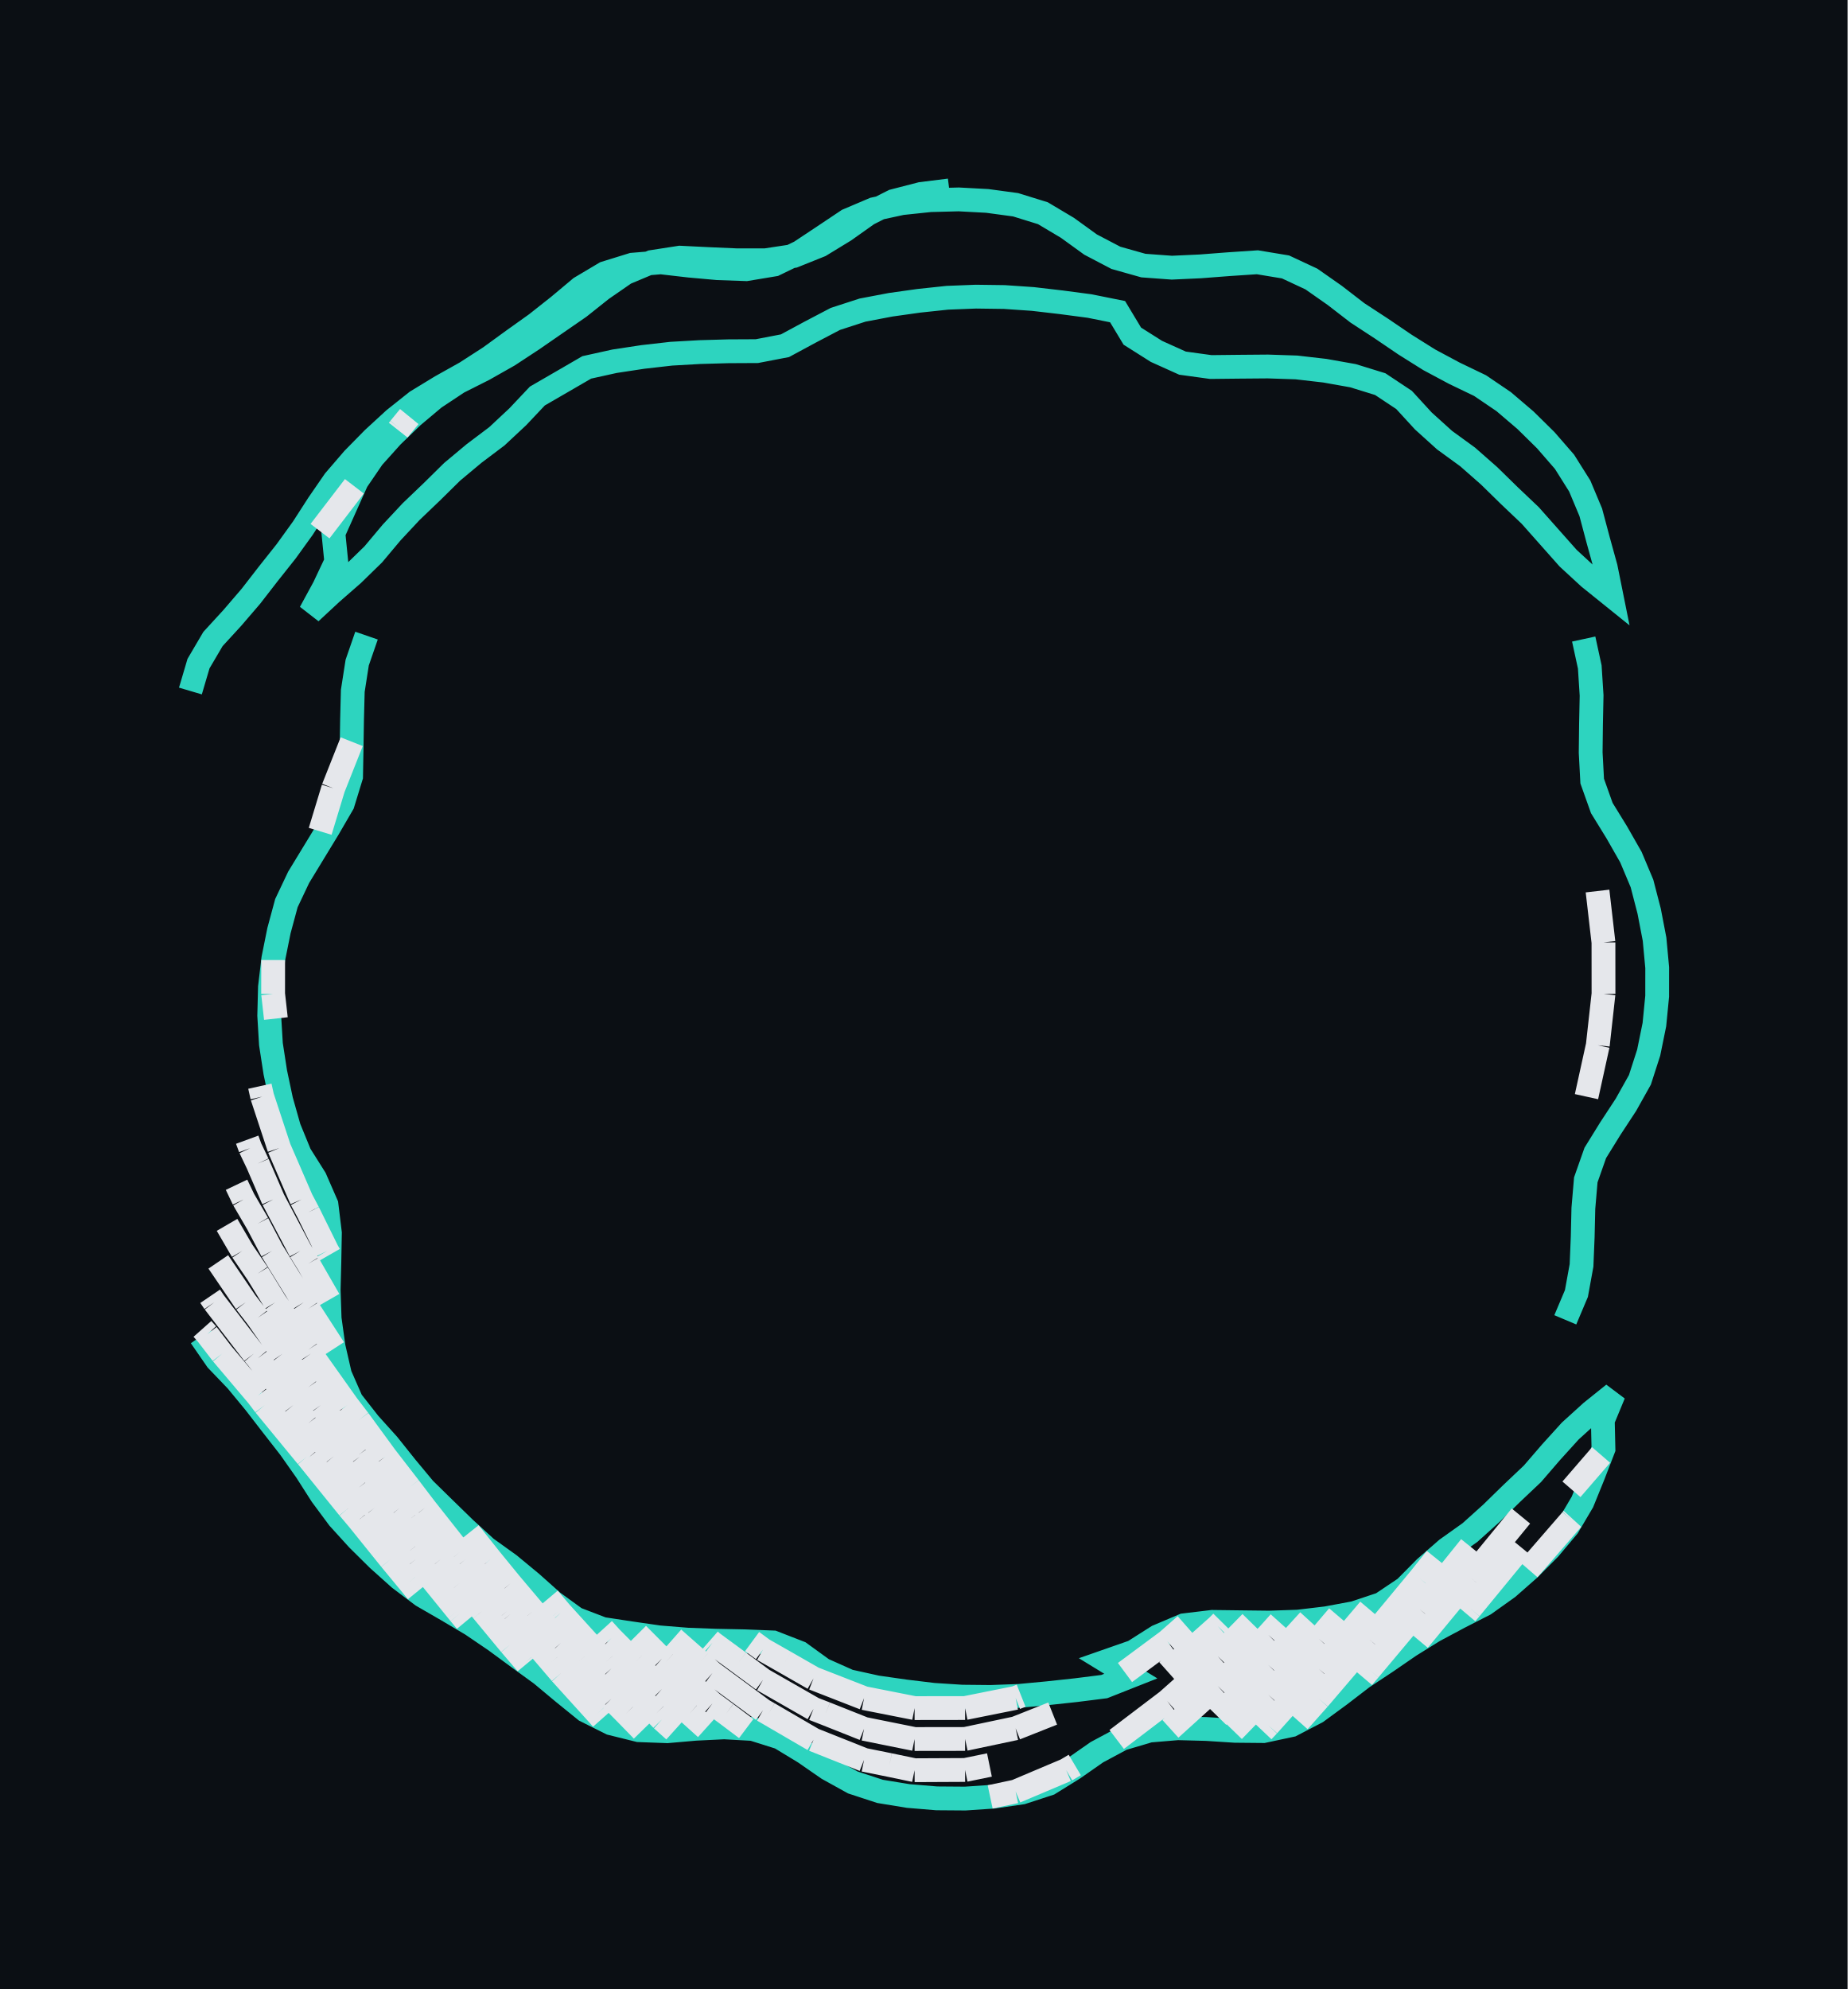
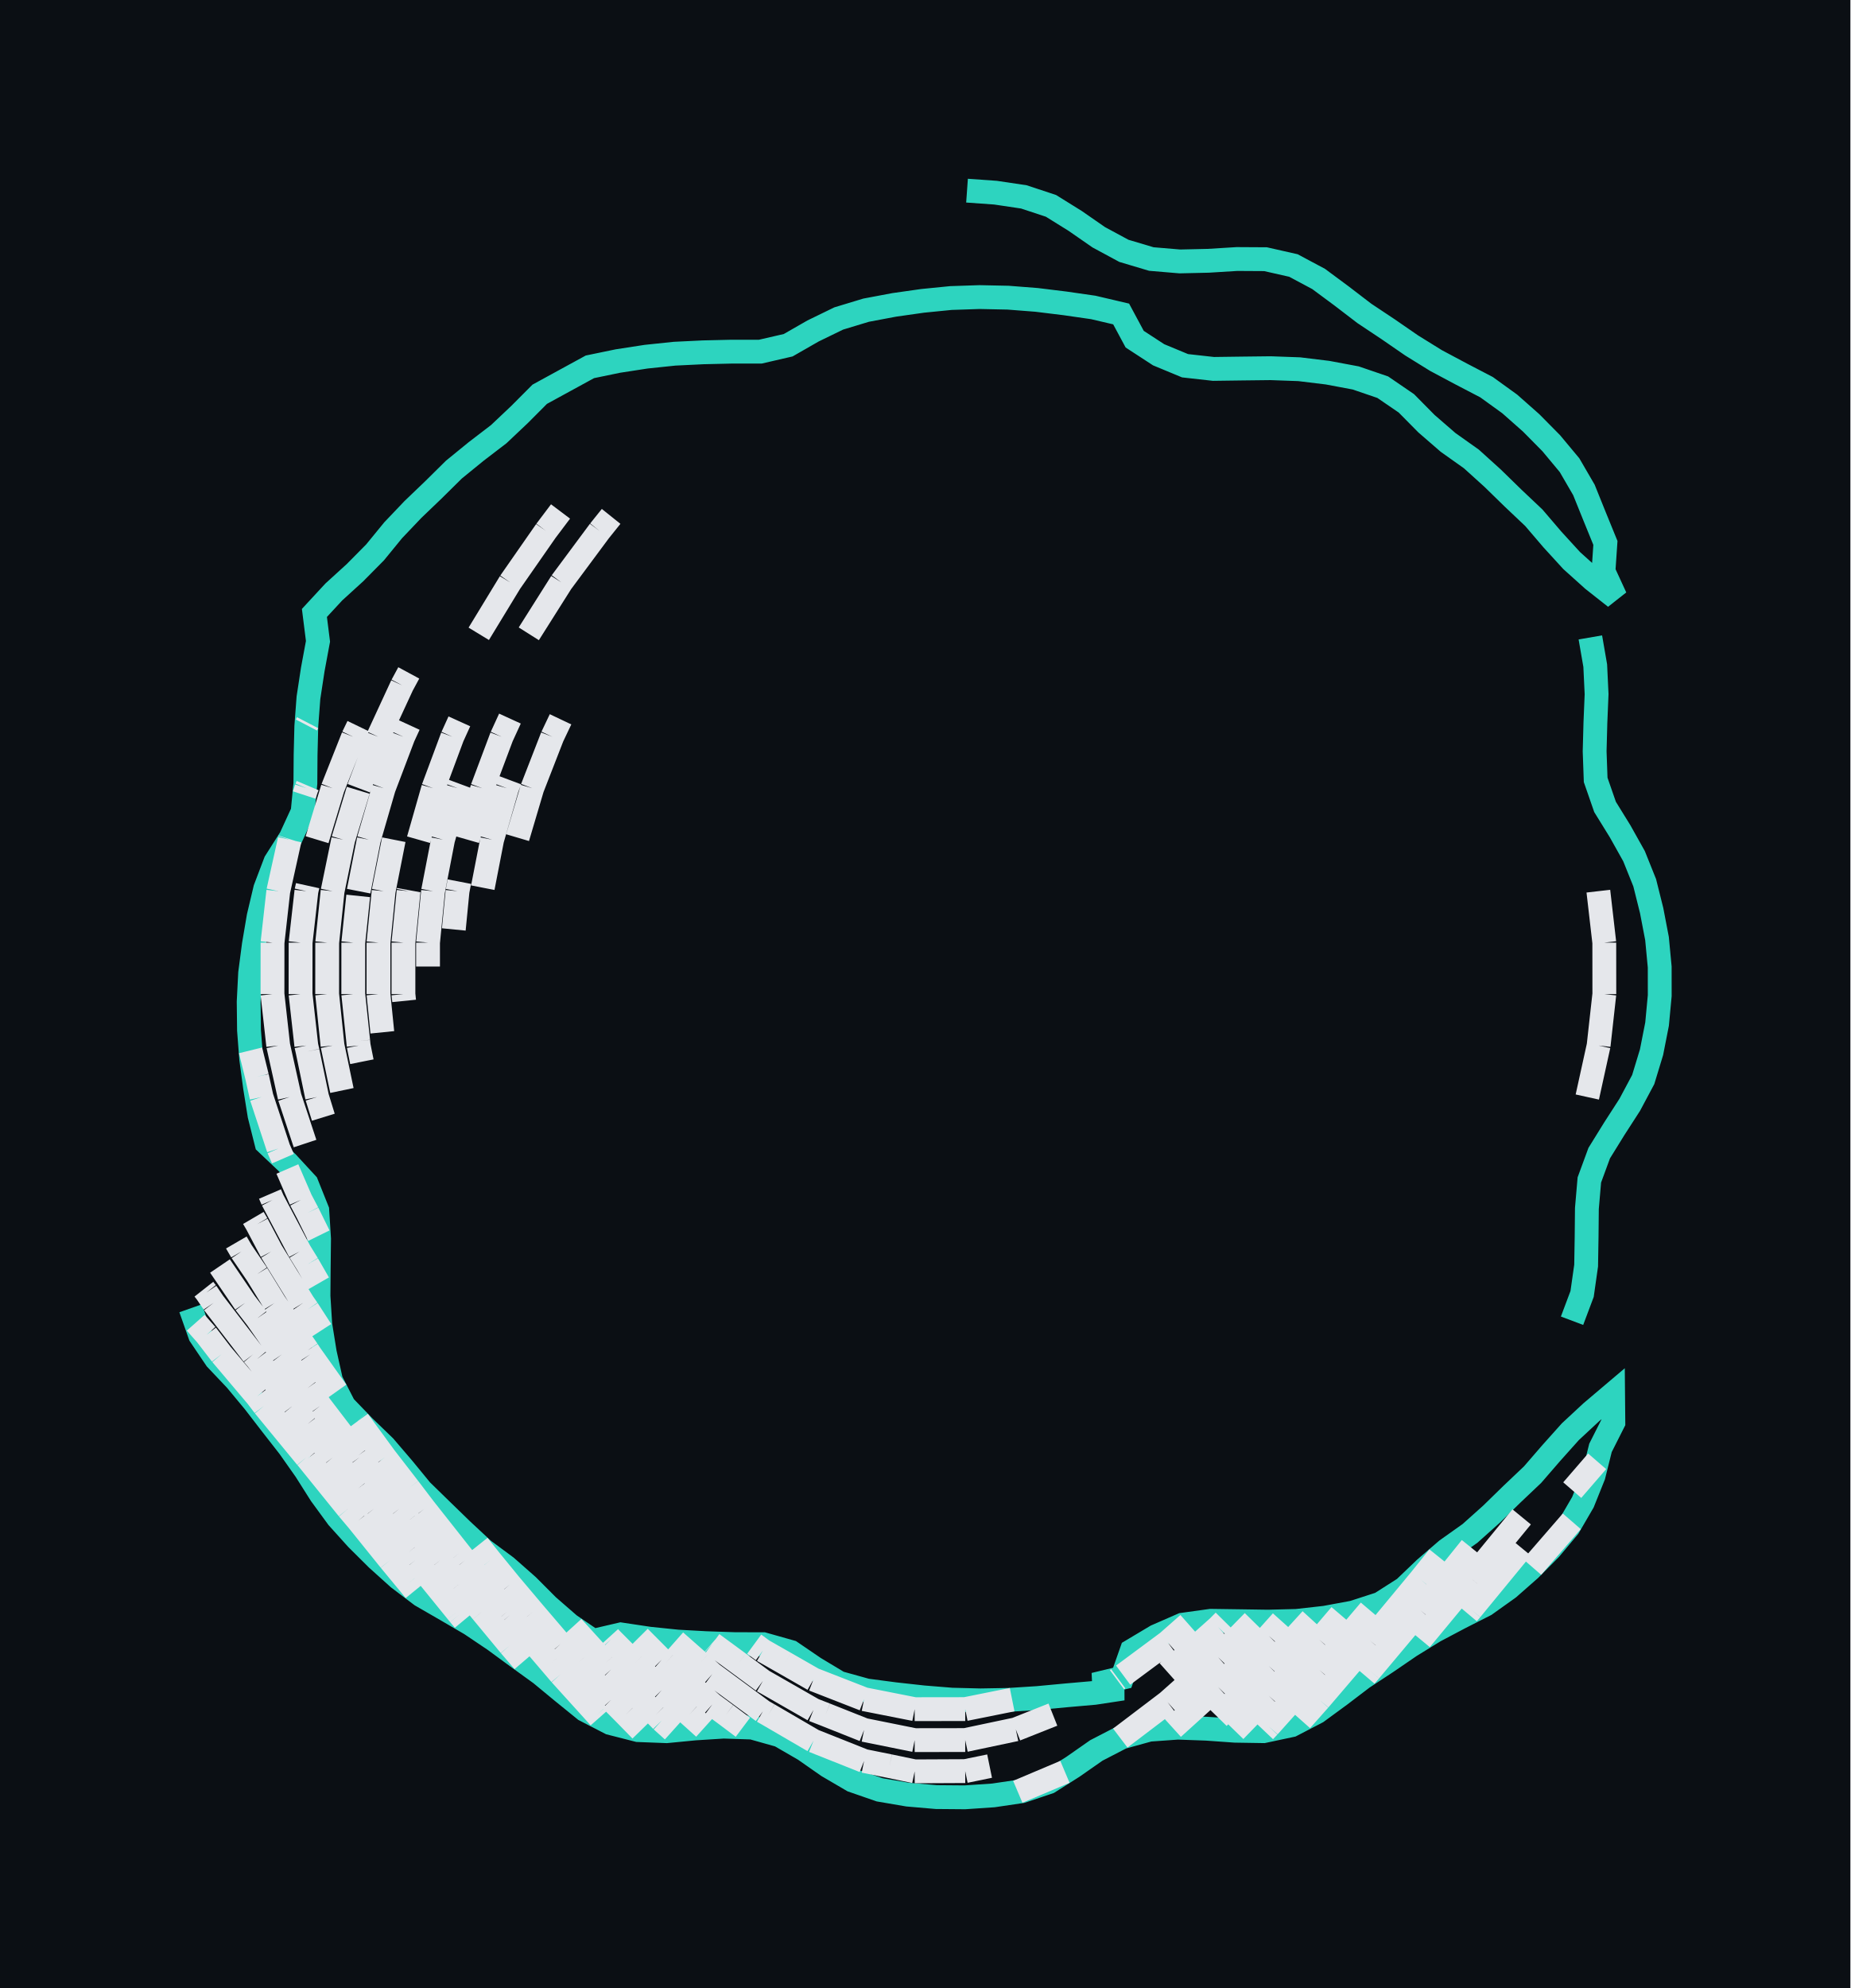
- <svg xmlns="http://www.w3.org/2000/svg" viewBox="170.514 107.829 77.626 83.557" width="77.626" height="83.557" shape-rendering="geometricPrecision">
-   <rect x="170.514" y="107.829" width="77.626" height="83.557" fill="#0b0f14" />
-   <path d="M 210.401 115.829 L 209.210 115.977 L 208.048 116.277 L 206.977 116.818 L 205.998 117.512 L 204.974 118.137 L 203.860 118.584 L 202.673 118.764 L 201.473 118.764 L 200.275 118.712 L 199.076 118.653 L 197.890 118.837 L 196.784 119.301 L 195.796 119.984 L 194.857 120.731 L 193.870 121.413 L 192.883 122.095 L 191.880 122.754 L 190.836 123.345 L 189.764 123.885 L 188.764 124.548 L 187.845 125.320 L 186.982 126.153 L 186.180 127.046 L 185.503 128.037 L 185.012 129.132 L 184.522 130.227 L 184.641 131.422 L 184.128 132.507 L 183.555 133.561 L 184.434 132.745 L 185.338 131.955 L 186.197 131.118 L 186.969 130.198 L 187.788 129.321 L 188.655 128.492 L 189.510 127.649 L 190.431 126.880 L 191.389 126.158 L 192.266 125.339 L 193.090 124.466 L 194.128 123.865 L 195.166 123.263 L 196.338 123.004 L 197.524 122.824 L 198.717 122.688 L 199.915 122.620 L 201.114 122.586 L 202.314 122.580 L 203.493 122.353 L 204.549 121.783 L 205.612 121.226 L 206.753 120.856 L 207.932 120.632 L 209.120 120.465 L 210.314 120.338 L 211.513 120.291 L 212.713 120.307 L 213.910 120.389 L 215.102 120.528 L 216.291 120.685 L 217.468 120.922 L 218.087 121.950 L 219.101 122.591 L 220.195 123.084 L 221.384 123.248 L 222.584 123.235 L 223.784 123.225 L 224.983 123.265 L 226.175 123.402 L 227.357 123.612 L 228.503 123.966 L 229.503 124.630 L 230.314 125.514 L 231.205 126.319 L 232.175 127.025 L 233.076 127.817 L 233.934 128.657 L 234.804 129.483 L 235.600 130.380 L 236.397 131.278 L 237.279 132.091 L 238.214 132.844 L 237.977 131.668 L 237.657 130.511 L 237.348 129.351 L 236.884 128.245 L 236.245 127.229 L 235.458 126.323 L 234.603 125.481 L 233.690 124.702 L 232.697 124.028 L 231.616 123.508 L 230.558 122.942 L 229.541 122.304 L 228.549 121.630 L 227.544 120.973 L 226.594 120.240 L 225.611 119.551 L 224.524 119.043 L 223.341 118.847 L 222.143 118.927 L 220.947 119.019 L 219.748 119.074 L 218.551 118.986 L 217.396 118.660 L 216.333 118.103 L 215.361 117.400 L 214.330 116.786 L 213.184 116.431 L 211.994 116.270 L 210.796 116.206 L 209.597 116.237 L 208.403 116.363 L 207.230 116.617 L 206.126 117.086 L 205.128 117.753 L 204.128 118.417 L 203.049 118.940 L 201.865 119.137 L 200.666 119.095 L 199.470 118.988 L 198.278 118.850 L 197.082 118.949 L 195.936 119.304 L 194.904 119.917 L 193.984 120.687 L 193.043 121.431 L 192.066 122.128 L 191.095 122.834 L 190.087 123.485 L 189.040 124.071 L 188.015 124.695 L 187.076 125.442 L 186.193 126.254 L 185.352 127.110 L 184.569 128.020 L 183.888 129.008 L 183.238 130.017 L 182.536 130.990 L 181.790 131.930 L 181.055 132.878 L 180.273 133.789 L 179.462 134.673 L 178.854 135.707 L 178.514 136.858 M 178.944 163.973 L 179.626 164.961 L 180.456 165.827 L 181.220 166.753 L 181.953 167.702 L 182.691 168.649 L 183.382 169.630 L 184.028 170.641 L 184.743 171.605 L 185.550 172.493 L 186.403 173.337 L 187.297 174.138 L 188.255 174.860 L 189.294 175.460 L 190.327 176.072 L 191.319 176.746 L 192.286 177.457 L 193.257 178.163 L 194.178 178.931 L 195.111 179.687 L 196.184 180.224 L 197.348 180.513 L 198.548 180.557 L 199.743 180.453 L 200.942 180.395 L 202.140 180.462 L 203.284 180.823 L 204.310 181.446 L 205.297 182.129 L 206.346 182.710 L 207.487 183.084 L 208.671 183.278 L 209.867 183.377 L 211.067 183.386 L 212.264 183.305 L 213.451 183.132 L 214.592 182.760 L 215.612 182.127 L 216.596 181.440 L 217.653 180.873 L 218.804 180.531 L 219.999 180.431 L 221.199 180.463 L 222.396 180.540 L 223.596 180.551 L 224.770 180.300 L 225.834 179.746 L 226.802 179.036 L 227.754 178.305 L 228.754 177.643 L 229.743 176.963 L 230.763 176.330 L 231.821 175.765 L 232.890 175.219 L 233.867 174.522 L 234.768 173.730 L 235.614 172.879 L 236.386 171.960 L 236.996 170.927 L 237.448 169.815 L 237.881 168.696 L 237.854 167.496 L 238.313 166.388 L 237.376 167.138 L 236.488 167.944 L 235.682 168.833 L 234.898 169.742 L 234.027 170.567 L 233.168 171.405 L 232.276 172.208 L 231.298 172.904 L 230.394 173.692 L 229.549 174.544 L 228.552 175.213 L 227.414 175.593 L 226.234 175.812 L 225.043 175.954 L 223.843 175.993 L 222.643 175.979 L 221.443 175.964 L 220.252 176.107 L 219.147 176.575 L 218.134 177.218 L 217.001 177.614 L 218.024 178.241 L 216.908 178.682 L 215.717 178.832 L 214.524 178.961 L 213.330 179.073 L 212.130 179.117 L 210.930 179.105 L 209.733 179.028 L 208.542 178.884 L 207.354 178.714 L 206.182 178.455 L 205.086 177.966 L 204.114 177.262 L 202.996 176.827 L 201.797 176.779 L 200.597 176.755 L 199.398 176.710 L 198.202 176.613 L 197.014 176.441 L 195.828 176.261 L 194.707 175.831 L 193.736 175.126 L 192.841 174.328 L 191.916 173.563 L 190.941 172.863 L 190.055 172.054 L 189.195 171.217 L 188.338 170.377 L 187.571 169.454 L 186.822 168.516 L 186.019 167.624 L 185.279 166.680 L 184.797 165.581 L 184.529 164.412 L 184.363 163.223 L 184.323 162.024 L 184.353 160.824 L 184.375 159.624 L 184.230 158.433 L 183.750 157.333 L 183.111 156.318 L 182.656 155.207 L 182.329 154.053 L 182.080 152.879 L 181.897 151.693 L 181.825 150.495 L 181.856 149.295 L 181.997 148.104 L 182.234 146.927 L 182.547 145.769 L 183.061 144.685 L 183.685 143.660 L 184.309 142.635 L 184.912 141.597 L 185.264 140.450 L 185.286 139.250 L 185.305 138.050 L 185.336 136.851 L 185.521 135.665 L 185.913 134.531 M 237.051 134.675 L 237.306 135.848 L 237.383 137.045 L 237.358 138.245 L 237.344 139.445 L 237.408 140.643 L 237.811 141.773 L 238.440 142.795 L 239.035 143.838 L 239.500 144.944 L 239.801 146.106 L 240.028 147.284 L 240.139 148.479 L 240.138 149.679 L 240.021 150.873 L 239.781 152.049 L 239.413 153.191 L 238.827 154.238 L 238.169 155.242 L 237.538 156.262 L 237.139 157.394 L 237.037 158.590 L 237.009 159.790 L 236.960 160.989 L 236.745 162.169 L 236.278 163.274" fill="none" stroke="#2dd4bf" stroke-width="1" vector-effect="non-scaling-stroke" />
-   <path d="M 236.579 171.634 L 236.536 171.681 M 236.536 171.681 L 234.732 173.762 M 237.782 168.952 L 236.536 170.394 M 234.413 172.823 L 232.291 175.406 M 232.291 175.406 L 232.115 175.615 M 179.019 163.655 L 179.218 163.879 M 179.218 163.879 L 179.846 164.697 M 179.846 164.697 L 181.341 166.465 M 181.341 166.465 L 181.639 166.857 M 181.639 166.857 L 183.413 169.017 M 183.413 169.017 L 183.464 169.076 M 183.464 169.076 L 185.161 171.176 M 185.161 171.176 L 185.587 171.681 M 185.587 171.681 L 186.920 173.336 M 186.920 173.336 L 187.709 174.291 M 187.709 174.291 L 188.039 174.697 M 234.413 171.517 L 232.291 174.104 M 232.291 174.104 L 230.168 176.670 M 230.168 176.670 L 230.117 176.731 M 179.343 162.285 L 179.515 162.538 M 179.515 162.538 L 181.174 164.697 M 181.174 164.697 L 181.341 164.895 M 181.341 164.895 L 182.837 166.857 M 182.837 166.857 L 183.464 167.621 M 183.464 167.621 L 184.530 169.017 M 184.530 169.017 L 185.587 170.324 M 185.587 170.324 L 186.246 171.176 M 186.246 171.176 L 187.709 172.993 M 187.709 172.993 L 187.980 173.336 M 187.980 173.336 L 189.734 175.496 M 189.734 175.496 L 189.832 175.616 M 189.832 175.616 L 190.097 175.936 M 232.291 172.802 L 230.168 175.442 M 230.168 175.442 L 228.045 177.974 M 228.045 177.974 L 227.776 178.291 M 187.709 125.328 L 187.304 125.824 M 187.304 125.824 L 187.244 125.900 M 185.403 128.259 L 183.959 130.143 M 179.685 160.841 L 180.839 162.538 M 180.839 162.538 L 181.341 163.191 M 181.341 163.191 L 182.386 164.697 M 182.386 164.697 L 183.464 166.111 M 183.464 166.111 L 183.993 166.857 M 183.993 166.857 L 185.587 168.942 M 185.587 168.942 L 185.641 169.017 M 185.641 169.017 L 187.311 171.176 M 187.311 171.176 L 187.709 171.671 M 187.709 171.671 L 189.026 173.336 M 189.026 173.336 L 189.832 174.330 M 189.832 174.330 L 190.785 175.496 M 190.785 175.496 L 191.955 176.910 M 191.955 176.910 L 192.593 177.655 M 192.593 177.655 L 192.647 177.720 M 230.850 173.295 L 230.168 174.144 M 230.168 174.144 L 228.045 176.705 M 228.045 176.705 L 225.922 179.190 M 225.922 179.190 L 225.078 180.140 M 180.053 159.285 L 180.690 160.378 M 180.690 160.378 L 181.341 161.334 M 181.341 161.334 L 182.081 162.538 M 182.081 162.538 L 183.464 164.530 M 183.464 164.530 L 183.572 164.697 M 183.572 164.697 L 185.106 166.857 M 185.106 166.857 L 185.587 167.486 M 185.587 167.486 L 186.706 169.017 M 186.706 169.017 L 187.709 170.315 M 187.709 170.315 L 188.364 171.176 M 188.364 171.176 L 189.832 173.035 M 189.832 173.035 L 190.072 173.336 M 190.072 173.336 L 191.837 175.496 M 191.837 175.496 L 191.955 175.638 M 191.955 175.638 L 193.679 177.655 M 193.679 177.655 L 194.078 178.123 M 194.078 178.123 L 195.610 179.815 M 195.610 179.815 L 195.805 180.035 M 228.045 175.437 L 225.922 177.940 M 225.922 177.940 L 223.799 180.308 M 223.799 180.308 L 223.569 180.551 M 180.452 157.600 L 180.747 158.218 M 180.747 158.218 L 181.341 159.236 M 181.341 159.236 L 181.943 160.378 M 181.943 160.378 L 183.273 162.538 M 183.273 162.538 L 183.464 162.813 M 183.464 162.813 L 184.546 164.486 M 190.232 172.215 L 191.124 173.336 M 191.124 173.336 L 191.955 174.353 M 191.955 174.353 L 192.920 175.496 M 192.920 175.496 L 194.078 176.851 M 194.078 176.851 L 194.808 177.655 M 194.808 177.655 L 196.201 179.194 M 196.201 179.194 L 196.817 179.815 M 196.817 179.815 L 197.503 180.519 M 226.737 175.718 L 225.922 176.674 M 225.922 176.674 L 223.799 179.023 M 223.799 179.023 L 222.330 180.536 M 180.900 155.707 L 181.029 156.059 M 181.029 156.059 L 181.341 156.712 M 181.341 156.712 L 181.991 158.218 M 181.991 158.218 L 183.132 160.378 M 183.132 160.378 L 183.464 160.917 M 183.464 160.917 L 184.337 162.436 M 193.564 174.973 L 194.006 175.496 M 194.006 175.496 L 194.078 175.580 M 194.078 175.580 L 195.962 177.655 M 195.962 177.655 L 196.201 177.920 M 196.201 177.920 L 198.082 179.815 M 198.082 179.815 L 198.324 180.064 M 198.324 180.064 L 198.843 180.531 M 225.511 175.898 L 223.799 177.773 M 223.799 177.773 L 221.676 179.939 M 221.676 179.939 L 221.797 179.815 M 181.432 153.459 L 181.530 153.899 M 181.530 153.899 L 182.242 156.059 M 182.242 156.059 L 183.177 158.218 M 183.177 158.218 L 183.464 158.761 M 183.464 158.761 L 184.262 160.378 M 184.262 160.378 L 184.358 160.545 M 195.853 176.265 L 196.201 176.648 M 196.201 176.648 L 197.203 177.655 M 197.203 177.655 L 198.324 178.785 M 198.324 178.785 L 199.489 179.815 M 199.489 179.815 L 200.174 180.432 M 224.273 175.979 L 223.799 176.508 M 223.799 176.508 L 221.676 178.657 M 221.676 178.657 L 219.688 180.457 M 181.990 148.160 L 181.989 149.580 M 181.989 149.580 L 182.105 150.618 M 197.301 176.483 L 198.324 177.511 M 198.324 177.511 L 198.488 177.655 M 198.488 177.655 L 200.447 179.388 M 200.447 179.388 L 201.026 179.815 M 201.026 179.815 L 201.865 180.446 M 212.114 183.316 L 213.184 183.088 M 213.184 183.088 L 215.307 182.190 M 215.307 182.190 L 215.669 181.975 M 237.632 145.261 L 237.881 147.420 M 237.881 147.420 L 237.883 149.580 M 237.883 149.580 L 237.643 151.739 M 237.643 151.739 L 237.168 153.899 M 223.072 175.984 L 221.676 177.406 M 221.676 177.406 L 219.553 179.291 M 219.553 179.291 L 217.430 180.903 M 185.290 138.987 L 184.516 140.941 M 184.516 140.941 L 183.966 142.753 M 198.804 176.662 L 199.930 177.655 M 199.930 177.655 L 200.447 178.112 M 200.447 178.112 L 202.570 179.679 M 202.570 179.679 L 202.807 179.815 M 202.807 179.815 L 204.693 180.914 M 204.693 180.914 L 206.816 181.759 M 206.816 181.759 L 207.884 181.975 M 207.884 181.975 L 208.939 182.195 M 208.939 182.195 L 211.061 182.185 M 211.061 182.185 L 212.084 181.975 M 221.846 175.969 L 221.676 176.141 M 221.676 176.141 L 219.553 178.031 M 219.553 178.031 L 219.974 177.655 M 200.341 176.746 L 200.447 176.839 M 200.447 176.839 L 201.558 177.655 M 201.558 177.655 L 202.570 178.402 M 202.570 178.402 L 204.693 179.617 M 204.693 179.617 L 205.201 179.815 M 205.201 179.815 L 206.816 180.457 M 206.816 180.457 L 208.939 180.885 M 208.939 180.885 L 211.061 180.882 M 211.061 180.882 L 213.184 180.433 M 213.184 180.433 L 214.741 179.815 M 220.322 176.099 L 219.553 176.776 M 219.553 176.776 L 217.779 178.091 M 202.113 176.791 L 202.570 177.127 M 202.570 177.127 L 203.498 177.655 M 203.498 177.655 L 204.693 178.339 M 204.693 178.339 L 206.816 179.167 M 206.816 179.167 L 208.939 179.586 M 208.939 179.586 L 211.061 179.583 M 211.061 179.583 L 213.184 179.157 M 213.184 179.157 L 213.415 179.065" fill="none" stroke="#e5e7eb" stroke-width="1" vector-effect="non-scaling-stroke" />
+ <svg xmlns="http://www.w3.org/2000/svg" viewBox="170.554 107.866 77.655 83.42" width="77.655" height="83.42" shape-rendering="geometricPrecision">
+   <rect x="170.554" y="107.866" width="77.655" height="83.42" fill="#0b0f14" />
+   <path d="M 178.554 162.764 L 178.953 163.896 L 179.624 164.890 L 180.450 165.761 L 181.217 166.684 L 181.950 167.634 L 182.688 168.580 L 183.379 169.561 L 184.021 170.575 L 184.729 171.544 L 185.532 172.435 L 186.383 173.281 L 187.275 174.084 L 188.232 174.809 L 189.271 175.409 L 190.307 176.014 L 191.303 176.684 L 192.270 177.394 L 193.243 178.097 L 194.168 178.861 L 195.100 179.617 L 196.167 180.167 L 197.329 180.464 L 198.528 180.510 L 199.723 180.394 L 200.920 180.319 L 202.120 180.358 L 203.275 180.683 L 204.313 181.284 L 205.297 181.971 L 206.333 182.577 L 207.467 182.970 L 208.650 183.172 L 209.846 183.275 L 211.046 183.285 L 212.243 183.204 L 213.430 183.029 L 214.567 182.647 L 215.581 182.004 L 216.565 181.317 L 217.631 180.766 L 218.787 180.447 L 219.984 180.362 L 221.184 180.405 L 222.381 180.490 L 223.580 180.509 L 224.754 180.259 L 225.819 179.706 L 226.787 178.997 L 227.742 178.270 L 228.745 177.611 L 229.735 176.934 L 230.757 176.304 L 231.818 175.743 L 232.888 175.200 L 233.864 174.503 L 234.766 173.710 L 235.611 172.858 L 236.381 171.938 L 236.984 170.901 L 237.431 169.787 L 237.721 168.622 L 238.262 167.551 L 238.251 166.351 L 237.335 167.127 L 236.456 167.944 L 235.656 168.838 L 234.871 169.745 L 234.000 170.571 L 233.141 171.409 L 232.247 172.209 L 231.268 172.904 L 230.358 173.686 L 229.491 174.516 L 228.480 175.161 L 227.338 175.531 L 226.158 175.749 L 224.965 175.883 L 223.766 175.913 L 222.566 175.895 L 221.366 175.878 L 220.178 176.043 L 219.078 176.523 L 218.047 177.138 L 217.649 178.270 L 216.483 178.552 L 217.671 178.722 L 216.484 178.902 L 215.289 179.007 L 214.094 179.119 L 212.897 179.196 L 211.697 179.217 L 210.497 179.187 L 209.301 179.090 L 208.108 178.958 L 206.919 178.801 L 205.762 178.480 L 204.734 177.862 L 203.742 177.186 L 202.587 176.860 L 201.387 176.857 L 200.188 176.816 L 198.990 176.750 L 197.796 176.627 L 196.609 176.449 L 195.441 176.721 L 194.449 176.045 L 193.544 175.258 L 192.696 174.408 L 191.796 173.615 L 190.832 172.901 L 189.953 172.083 L 189.092 171.247 L 188.233 170.409 L 187.472 169.482 L 186.692 168.570 L 185.829 167.736 L 184.996 166.872 L 184.448 165.805 L 184.186 164.634 L 183.995 163.449 L 183.920 162.251 L 183.930 161.051 L 183.944 159.852 L 183.869 158.654 L 183.423 157.540 L 182.609 156.658 L 181.738 155.833 L 181.446 154.669 L 181.256 153.484 L 181.096 152.295 L 181.004 151.098 L 180.990 149.898 L 181.051 148.700 L 181.207 147.510 L 181.408 146.327 L 181.685 145.159 L 182.111 144.037 L 182.754 143.024 L 183.255 141.934 L 183.370 140.739 L 183.379 139.539 L 183.409 138.340 L 183.499 137.143 L 183.680 135.957 L 183.899 134.777 L 183.749 133.586 L 184.564 132.705 L 185.451 131.897 L 186.295 131.044 L 187.055 130.115 L 187.882 129.246 L 188.748 128.416 L 189.602 127.572 L 190.532 126.814 L 191.485 126.084 L 192.357 125.260 L 193.204 124.410 L 194.257 123.834 L 195.310 123.259 L 196.485 123.016 L 197.671 122.833 L 198.865 122.708 L 200.063 122.650 L 201.263 122.622 L 202.463 122.622 L 203.632 122.352 L 204.673 121.755 L 205.752 121.230 L 206.901 120.882 L 208.080 120.660 L 209.268 120.491 L 210.462 120.372 L 211.661 120.332 L 212.861 120.357 L 214.058 120.450 L 215.249 120.596 L 216.436 120.767 L 217.605 121.041 L 218.173 122.098 L 219.178 122.753 L 220.287 123.213 L 221.479 123.346 L 222.679 123.330 L 223.879 123.316 L 225.078 123.359 L 226.269 123.504 L 227.449 123.725 L 228.584 124.113 L 229.575 124.791 L 230.418 125.644 L 231.325 126.430 L 232.304 127.125 L 233.194 127.930 L 234.053 128.768 L 234.924 129.592 L 235.704 130.504 L 236.514 131.390 L 237.406 132.192 L 238.349 132.935 L 237.847 131.845 L 237.928 130.648 L 237.475 129.537 L 237.026 128.424 L 236.423 127.386 L 235.655 126.464 L 234.812 125.611 L 233.913 124.816 L 232.940 124.113 L 231.876 123.559 L 230.817 122.994 L 229.797 122.362 L 228.809 121.681 L 227.810 121.016 L 226.857 120.286 L 225.893 119.572 L 224.835 119.007 L 223.664 118.742 L 222.464 118.735 L 221.266 118.809 L 220.067 118.836 L 218.871 118.735 L 217.721 118.392 L 216.665 117.822 L 215.679 117.138 L 214.660 116.504 L 213.521 116.128 L 212.334 115.951 L 211.137 115.866 M 237.296 134.613 L 237.501 135.796 L 237.558 136.995 L 237.508 138.194 L 237.476 139.393 L 237.519 140.592 L 237.913 141.726 L 238.544 142.747 L 239.130 143.794 L 239.577 144.907 L 239.868 146.072 L 240.094 147.250 L 240.207 148.445 L 240.208 149.645 L 240.096 150.839 L 239.864 152.017 L 239.515 153.165 L 238.950 154.224 L 238.300 155.232 L 237.668 156.253 L 237.254 157.379 L 237.151 158.574 L 237.139 159.774 L 237.119 160.974 L 236.950 162.162 L 236.528 163.286" fill="none" stroke="#2dd4bf" stroke-width="1" vector-effect="non-scaling-stroke" />
+   <path d="M 236.517 171.703 L 234.855 173.620 M 237.581 169.185 L 236.536 170.394 M 234.413 172.823 L 232.291 175.406 M 232.291 175.406 L 232.149 175.575 M 178.768 163.370 L 179.218 163.879 M 179.218 163.879 L 179.846 164.697 M 179.846 164.697 L 181.341 166.465 M 181.341 166.465 L 181.639 166.857 M 181.639 166.857 L 183.413 169.017 M 183.413 169.017 L 183.464 169.076 M 183.464 169.076 L 185.161 171.176 M 185.161 171.176 L 185.587 171.681 M 185.587 171.681 L 186.920 173.336 M 186.920 173.336 L 187.709 174.291 M 187.709 174.291 L 187.967 174.609 M 234.413 171.517 L 232.291 174.104 M 232.291 174.104 L 230.173 176.664 M 179.110 161.963 L 179.218 162.100 M 179.218 162.100 L 179.515 162.538 M 179.515 162.538 L 181.174 164.697 M 181.174 164.697 L 181.341 164.895 M 181.341 164.895 L 182.837 166.857 M 182.837 166.857 L 183.464 167.621 M 183.464 167.621 L 184.530 169.017 M 184.530 169.017 L 185.587 170.324 M 185.587 170.324 L 186.246 171.176 M 186.246 171.176 L 187.709 172.993 M 187.709 172.993 L 187.980 173.336 M 187.980 173.336 L 189.734 175.496 M 189.734 175.496 L 189.832 175.616 M 189.832 175.616 L 190.027 175.851 M 232.291 172.802 L 230.168 175.442 M 230.168 175.442 L 228.045 177.974 M 228.045 177.974 L 227.859 178.193 M 179.786 160.990 L 180.839 162.538 M 180.839 162.538 L 181.341 163.191 M 181.341 163.191 L 182.386 164.697 M 182.386 164.697 L 183.464 166.111 M 183.464 166.111 L 183.993 166.857 M 183.993 166.857 L 185.587 168.942 M 185.587 168.942 L 185.641 169.017 M 185.641 169.017 L 187.311 171.176 M 187.311 171.176 L 187.709 171.671 M 187.709 171.671 L 189.026 173.336 M 189.026 173.336 L 189.832 174.330 M 189.832 174.330 L 190.785 175.496 M 190.785 175.496 L 191.955 176.910 M 191.955 176.910 L 192.528 177.580 M 230.931 173.193 L 230.168 174.144 M 230.168 174.144 L 228.045 176.705 M 228.045 176.705 L 225.922 179.190 M 225.922 179.190 L 225.159 180.049 M 180.472 160.003 L 180.690 160.378 M 180.690 160.378 L 181.341 161.334 M 181.341 161.334 L 182.081 162.538 M 182.081 162.538 L 183.464 164.530 M 183.464 164.530 L 183.572 164.697 M 183.572 164.697 L 184.680 166.257 M 185.584 167.483 L 185.587 167.486 M 185.587 167.486 L 186.706 169.017 M 186.706 169.017 L 187.709 170.315 M 187.709 170.315 L 188.364 171.176 M 188.364 171.176 L 189.832 173.035 M 189.832 173.035 L 190.072 173.336 M 190.072 173.336 L 191.837 175.496 M 191.837 175.496 L 191.955 175.638 M 191.955 175.638 L 193.679 177.655 M 193.679 177.655 L 194.078 178.123 M 194.078 178.123 L 195.610 179.815 M 195.610 179.815 L 195.716 179.935 M 228.045 175.437 L 225.922 177.940 M 225.922 177.940 L 223.799 180.308 M 223.799 180.308 L 223.616 180.501 M 181.187 158.973 L 181.341 159.236 M 181.341 159.236 L 181.943 160.378 M 181.943 160.378 L 183.273 162.538 M 183.273 162.538 L 183.464 162.813 M 183.464 162.813 L 184.035 163.696 M 190.623 172.707 L 191.124 173.336 M 191.124 173.336 L 191.955 174.353 M 191.955 174.353 L 192.920 175.496 M 192.920 175.496 L 194.078 176.851 M 194.078 176.851 L 194.808 177.655 M 194.808 177.655 L 196.201 179.194 M 196.201 179.194 L 196.817 179.815 M 196.817 179.815 L 197.455 180.469 M 226.814 175.627 L 225.922 176.674 M 225.922 176.674 L 223.799 179.023 M 223.799 179.023 L 222.375 180.490 M 181.884 157.970 L 181.991 158.218 M 181.991 158.218 L 183.132 160.378 M 183.132 160.378 L 183.464 160.917 M 183.464 160.917 L 183.924 161.718 M 194.583 176.137 L 195.962 177.655 M 195.962 177.655 L 196.201 177.920 M 196.201 177.920 L 198.082 179.815 M 198.082 179.815 L 198.324 180.064 M 198.324 180.064 L 198.791 180.484 M 225.589 175.813 L 223.799 177.773 M 223.799 177.773 L 221.676 179.939 M 221.676 179.939 L 221.797 179.815 M 183.464 138.191 L 183.413 138.289 M 181.069 151.941 L 181.341 153.046 M 181.341 153.046 L 181.530 153.899 M 181.530 153.899 L 182.242 156.059 M 182.242 156.059 L 182.427 156.486 M 182.614 156.919 L 183.177 158.218 M 183.177 158.218 L 183.464 158.761 M 183.464 158.761 L 183.935 159.717 M 196.123 176.562 L 196.201 176.648 M 196.201 176.648 L 197.203 177.655 M 197.203 177.655 L 198.324 178.785 M 198.324 178.785 L 199.489 179.815 M 199.489 179.815 L 200.105 180.370 M 224.346 175.898 L 223.799 176.508 M 223.799 176.508 L 221.676 178.657 M 221.676 178.657 L 219.777 180.377 M 183.464 140.830 L 183.417 140.941 M 183.417 140.941 L 183.323 141.227 M 182.719 143.079 L 182.712 143.101 M 182.712 143.101 L 182.233 145.261 M 182.233 145.261 L 181.991 147.420 M 181.991 147.420 L 181.989 149.580 M 181.989 149.580 L 182.230 151.739 M 182.230 151.739 L 182.710 153.899 M 182.710 153.899 L 183.356 155.852 M 197.383 176.565 L 198.324 177.511 M 198.324 177.511 L 198.488 177.655 M 198.488 177.655 L 200.447 179.388 M 200.447 179.388 L 201.026 179.815 M 201.026 179.815 L 201.731 180.345 M 213.267 183.053 L 215.246 182.216 M 237.632 145.261 L 237.881 147.420 M 237.881 147.420 L 237.883 149.580 M 237.883 149.580 L 237.643 151.739 M 237.643 151.739 L 237.168 153.899 M 223.150 175.904 L 221.676 177.406 M 221.676 177.406 L 219.553 179.291 M 219.553 179.291 L 217.568 180.798 M 185.587 138.337 L 185.372 138.782 M 185.372 138.782 L 184.516 140.941 M 184.516 140.941 L 183.861 143.101 M 183.464 145.030 L 183.413 145.261 M 183.413 145.261 L 183.169 147.420 M 183.169 147.420 L 183.167 149.580 M 183.167 149.580 L 183.409 151.739 M 183.409 151.739 L 183.464 151.987 M 183.464 151.987 L 183.861 153.899 M 183.861 153.899 L 184.123 154.747 M 198.892 176.740 L 199.930 177.655 M 199.930 177.655 L 200.447 178.112 M 200.447 178.112 L 202.570 179.679 M 202.570 179.679 L 202.807 179.815 M 202.807 179.815 L 204.693 180.914 M 204.693 180.914 L 206.816 181.759 M 206.816 181.759 L 207.884 181.975 M 207.884 181.975 L 208.939 182.195 M 208.939 182.195 L 211.061 182.185 M 211.061 182.185 L 212.084 181.975 M 221.928 175.886 L 221.676 176.141 M 221.676 176.141 L 219.553 178.031 M 219.553 178.031 L 219.974 177.655 M 187.709 136.102 L 187.428 136.622 M 187.428 136.622 L 186.429 138.782 M 186.429 138.782 L 185.612 140.941 M 185.587 141.027 L 184.957 143.101 M 184.957 143.101 L 184.512 145.261 M 184.512 145.261 L 184.286 147.420 M 184.286 147.420 L 184.284 149.580 M 184.284 149.580 L 184.509 151.739 M 184.509 151.739 L 184.903 153.625 M 200.431 176.825 L 200.447 176.839 M 200.447 176.839 L 201.558 177.655 M 201.558 177.655 L 202.570 178.402 M 202.570 178.402 L 204.693 179.617 M 204.693 179.617 L 205.201 179.815 M 205.201 179.815 L 206.816 180.457 M 206.816 180.457 L 208.939 180.885 M 208.939 180.885 L 211.061 180.882 M 211.061 180.882 L 213.184 180.433 M 213.184 180.433 L 214.741 179.815 M 220.423 176.009 L 219.553 176.776 M 219.553 176.776 L 217.689 178.158 M 217.484 178.310 L 217.430 178.350 M 187.709 138.280 L 187.478 138.782 M 187.478 138.782 L 186.659 140.941 M 186.659 140.941 L 186.032 143.101 M 186.032 143.101 L 185.607 145.261 M 185.587 145.460 L 185.381 147.420 M 185.381 147.420 L 185.380 149.580 M 185.380 149.580 L 185.587 151.553 M 185.587 151.553 L 185.605 151.739 M 185.605 151.739 L 185.741 152.418 M 202.205 176.859 L 202.570 177.127 M 202.570 177.127 L 203.498 177.655 M 203.498 177.655 L 204.693 178.339 M 204.693 178.339 L 206.816 179.167 M 206.816 179.167 L 208.939 179.586 M 208.939 179.586 L 211.061 179.583 M 211.061 179.583 L 213.031 179.187 M 194.078 129.328 L 193.464 130.143 M 193.464 130.143 L 191.960 132.303 M 191.960 132.303 L 190.646 134.462 M 187.080 143.101 L 186.654 145.261 M 186.654 145.261 L 186.438 147.420 M 186.438 147.420 L 186.437 149.580 M 186.437 149.580 L 186.599 151.184 M 189.832 138.135 L 189.538 138.782 M 189.538 138.782 L 188.735 140.941 M 188.735 140.941 L 188.119 143.101 M 187.709 145.217 L 187.701 145.261 M 187.701 145.261 L 187.485 147.420 M 187.485 147.420 L 187.485 149.580 M 187.485 149.580 L 187.514 149.866 M 196.201 129.535 L 195.713 130.143 M 195.713 130.143 L 194.110 132.303 M 194.110 132.303 L 192.746 134.462 M 189.832 140.752 L 189.762 140.941 M 189.762 140.941 L 189.146 143.101 M 189.146 143.101 L 188.728 145.261 M 188.728 145.261 L 188.517 147.420 M 188.517 147.420 L 188.517 148.423 M 191.955 138.019 L 191.605 138.782 M 191.605 138.782 L 190.795 140.941 M 190.795 140.941 L 190.175 143.101 M 189.832 144.861 L 189.755 145.261 M 189.755 145.261 L 189.598 146.867 M 191.955 140.602 L 191.828 140.941 M 191.828 140.941 L 191.207 143.101 M 191.207 143.101 L 190.815 145.115 M 194.078 138.049 L 193.730 138.782 M 193.730 138.782 L 192.890 140.941 M 192.890 140.941 L 192.275 143.015" fill="none" stroke="#e5e7eb" stroke-width="1" vector-effect="non-scaling-stroke" />
</svg>
